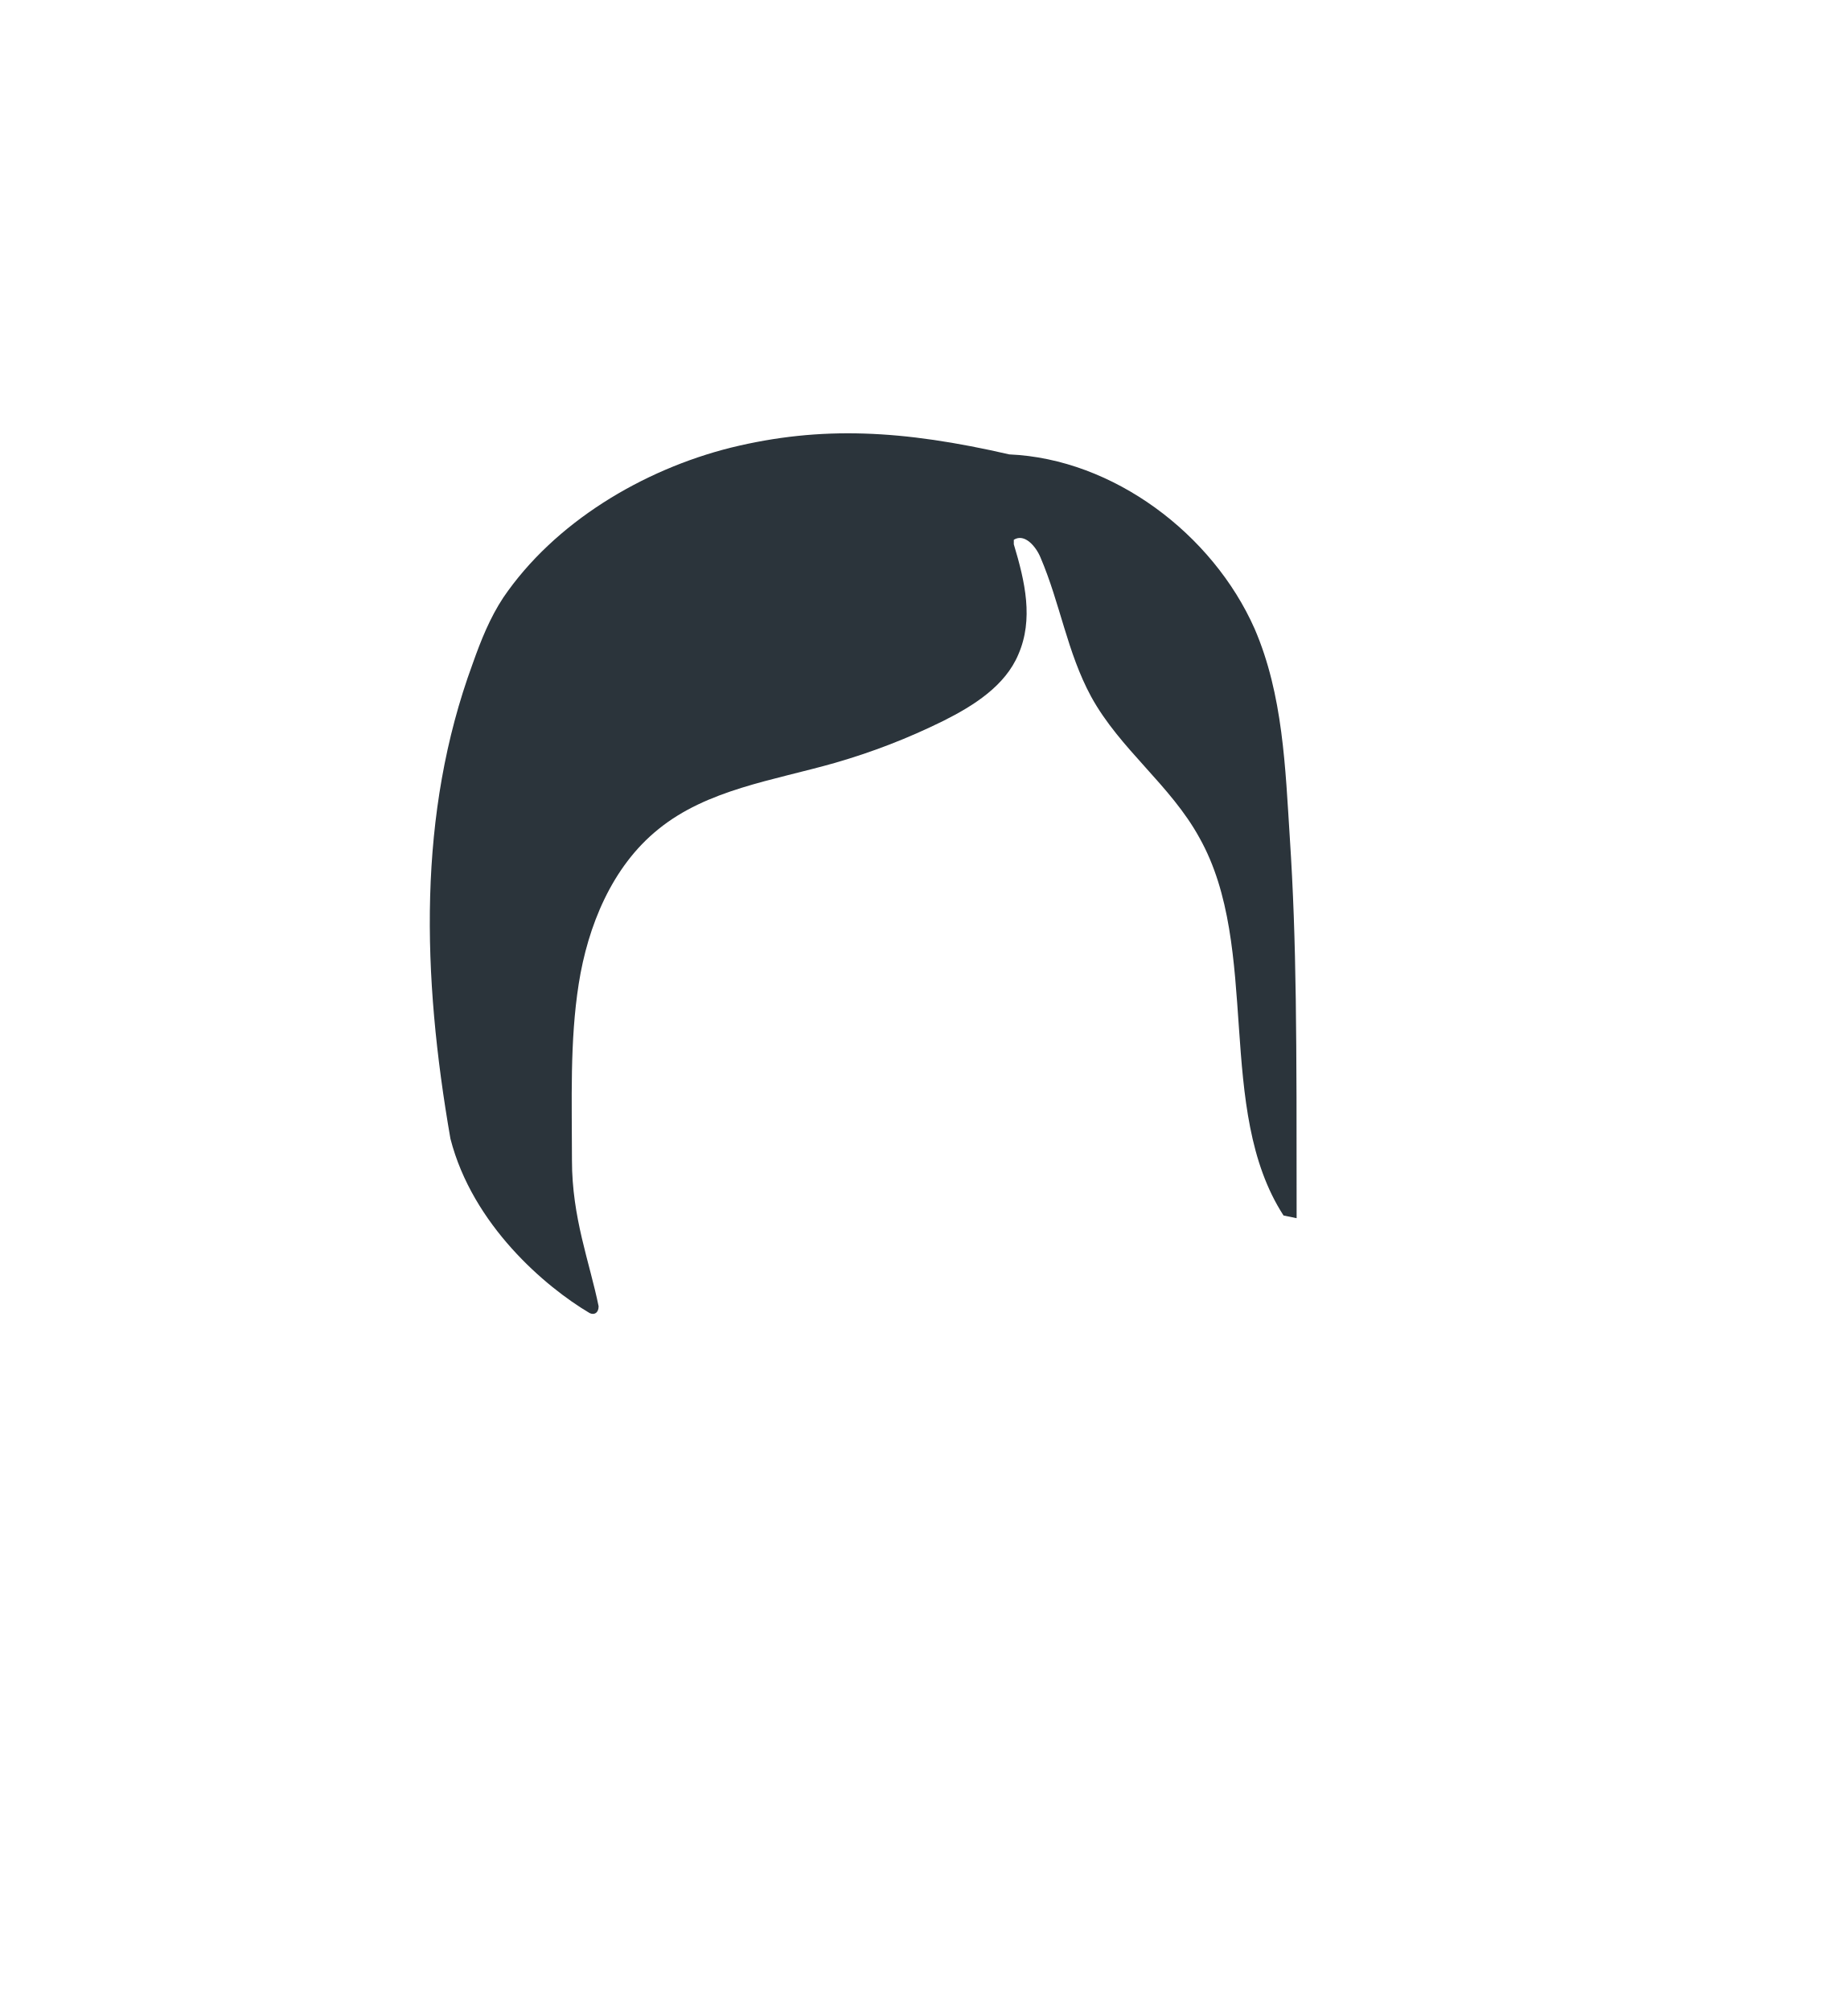
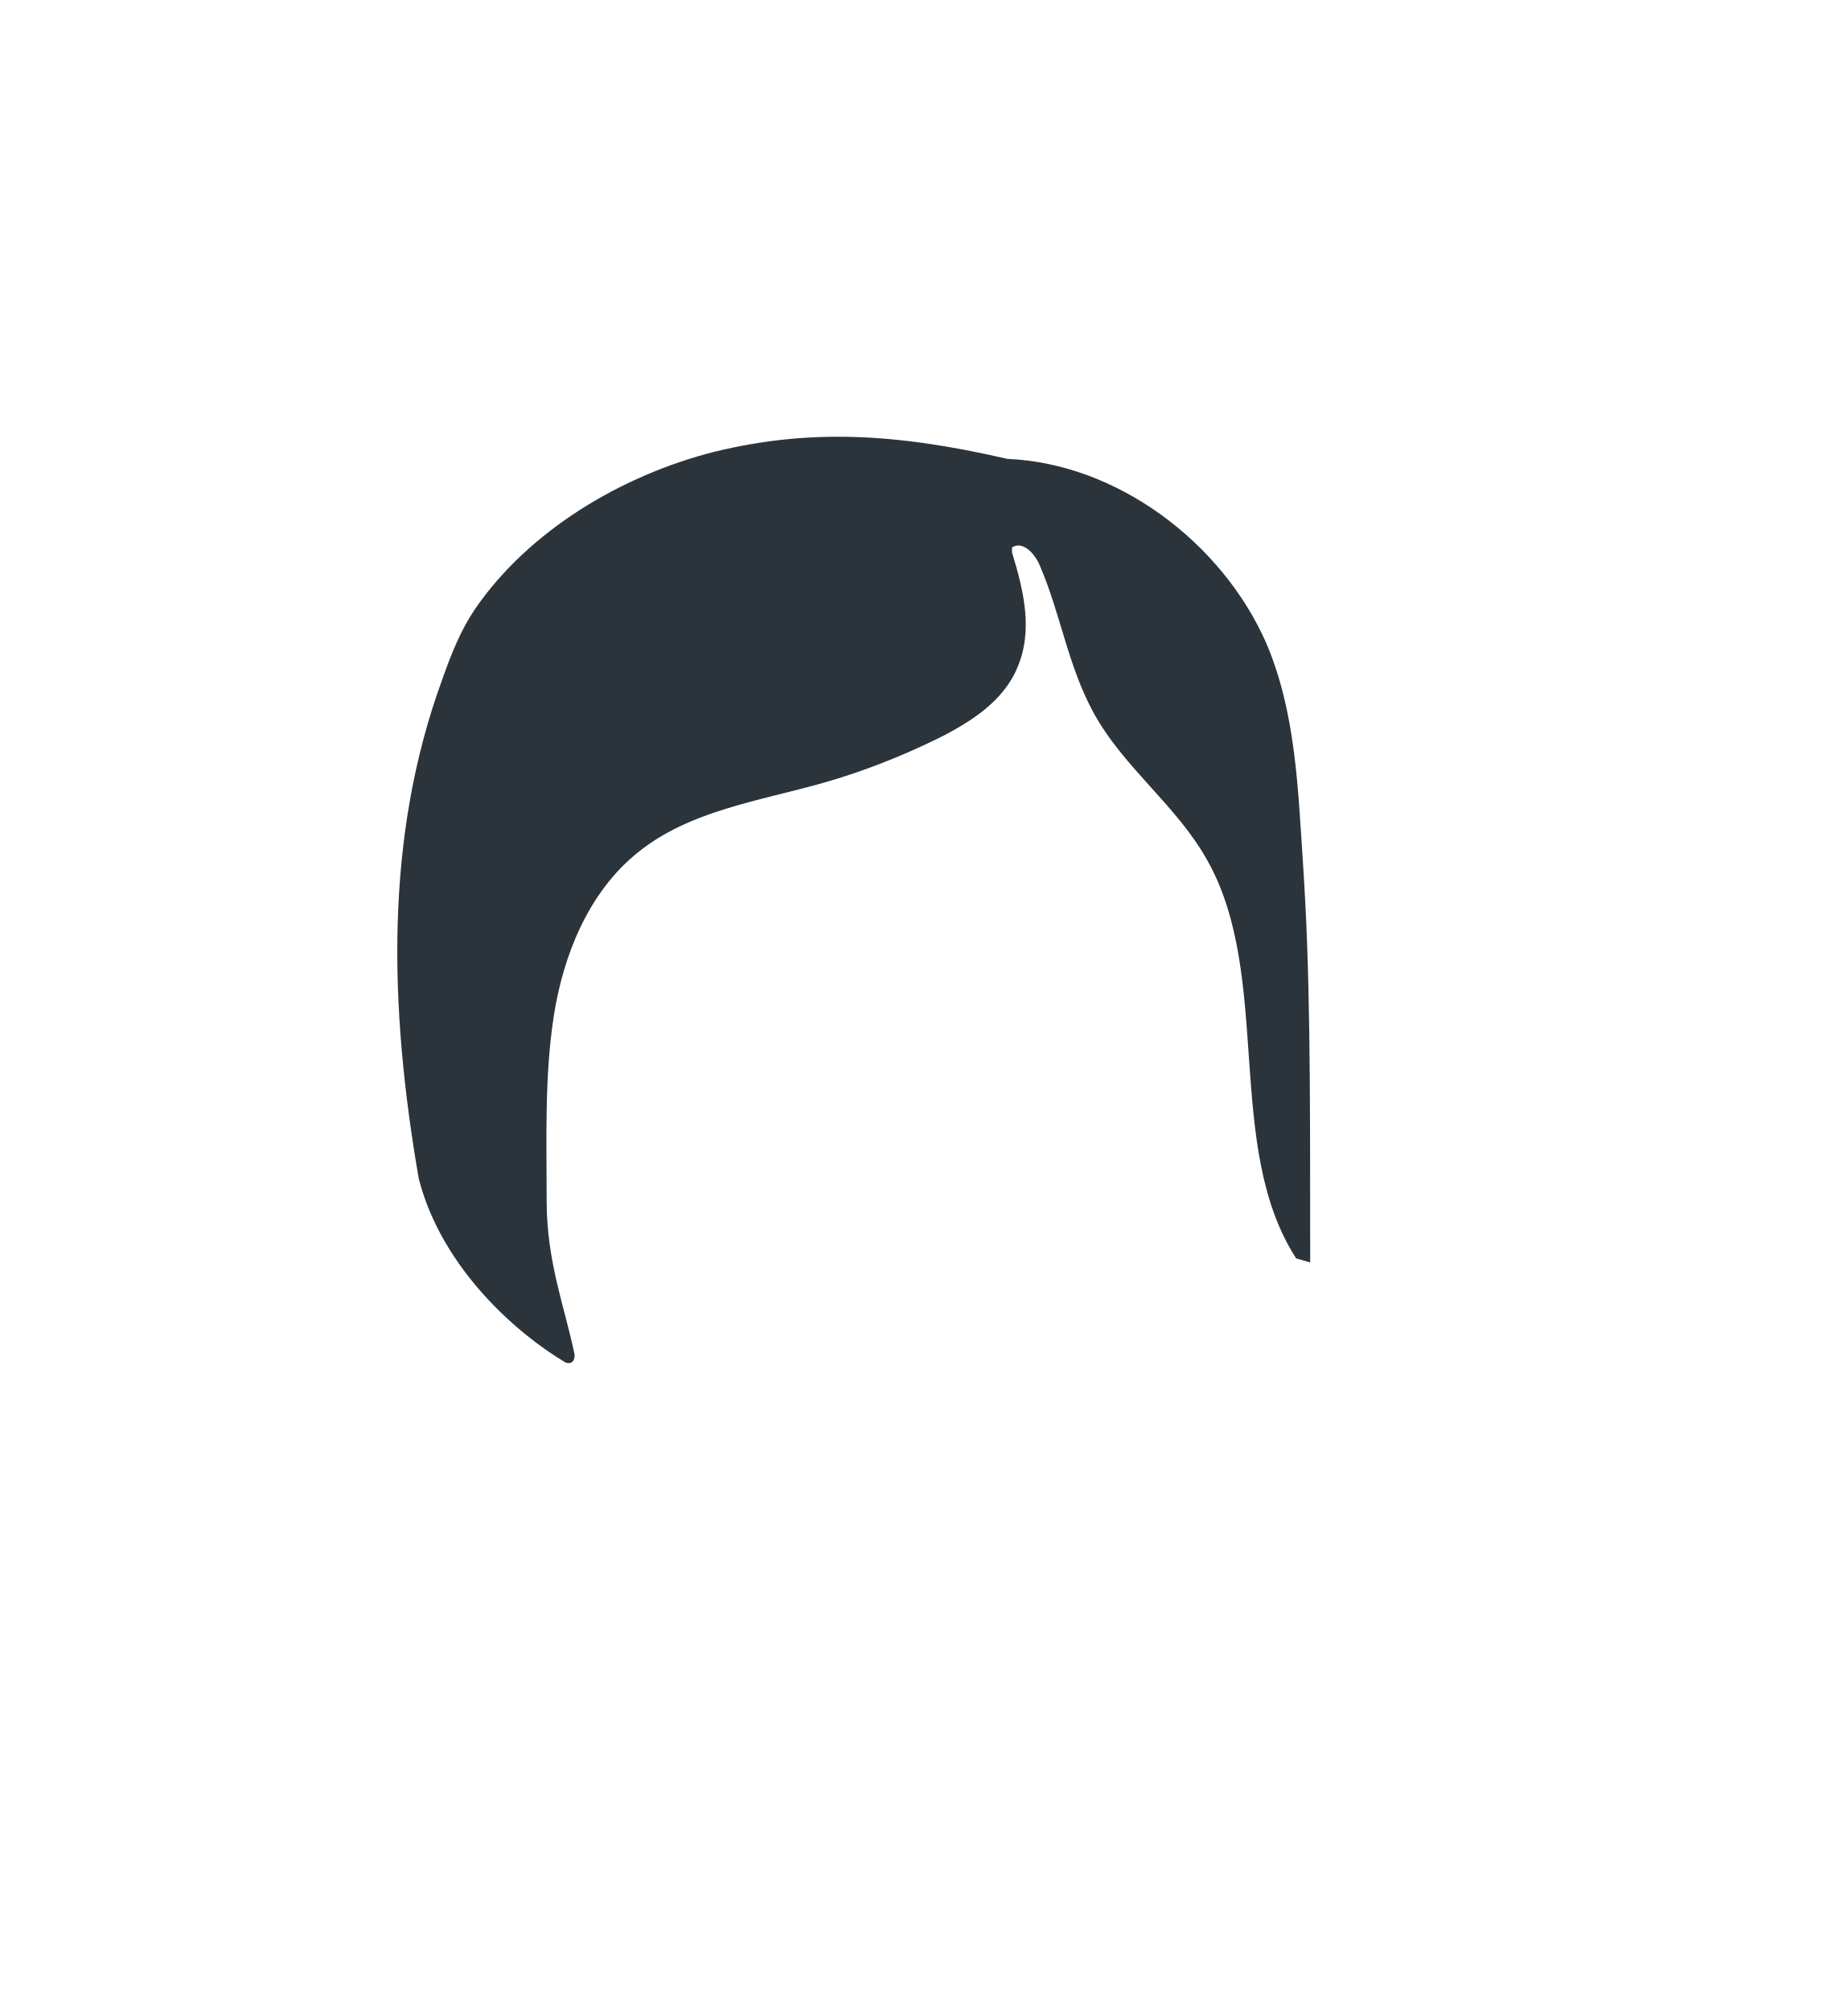
<svg xmlns="http://www.w3.org/2000/svg" version="1.1" id="start" x="0px" y="0px" width="409px" height="445px" viewBox="0 0 409 445" enable-background="new 0 0 409 445" xml:space="preserve">
  <g>
    <g>
-       <path fill="#2B343B" d="M287,269.7c0-40.1,0-61.1-1.5-84.1c-1-15.6-1.5-31.8-7.8-46.4c-9.3-21-31.3-37.6-54.3-38.6l0,0    c-23.5-5.4-41.6-6.4-61.6-1.5c-19.6,4.9-39.1,16.6-50.4,33.2c-2.9,4.4-4.9,9.3-6.8,14.7c-12.2,33.2-11.2,68.9-4.9,105.1l0,0    c4.9,19.1,21,32.8,30.8,38.6c1,0.5,2,0,2-1.5c-2-9.8-5.9-19.6-5.9-32.3c0-13.2-0.5-26.4,1.5-39.1c2-12.7,7.3-25.9,17.6-34.2    c10.8-8.8,25.4-10.8,39.1-14.7c8.3-2.4,16.1-5.4,24-9.3c6.8-3.4,13.7-7.8,16.6-14.7c3.4-7.8,1.5-16.1-1-24.4v-1    c2.4-1.5,4.9,1.5,5.9,3.9c4.4,10.3,5.9,21,11.2,30.8c6.4,11.7,17.6,19.6,24,31.3c13.7,24.4,3.4,60.1,18.6,83.6" />
+       <path fill="#2B343B" d="M290,279.5c0-42.2,0-64.3-1.6-88.5c-1.1-16.4-1.6-33.5-8.2-48.8c-9.8-22.1-32.9-39.6-57.2-40.6l0,0    c-24.7-5.7-43.8-6.7-64.8-1.6c-20.6,5.2-41.2,17.5-53.1,34.9c-3.1,4.6-5.2,9.8-7.2,15.5c-12.8,34.9-11.8,72.5-5.2,110.6l0,0    c5.2,20.1,22.1,34.5,32.4,40.6c1.1,0.5,2.1,0,2.1-1.6c-2.1-10.3-6.2-20.6-6.2-34c0-13.9-0.5-27.8,1.6-41.2s7.7-27.3,18.5-36    c11.4-9.3,26.7-11.4,41.2-15.5c8.7-2.5,16.9-5.7,25.3-9.8c7.2-3.6,14.4-8.2,17.5-15.5c3.6-8.2,1.6-16.9-1.1-25.7v-1.1    c2.5-1.6,5.2,1.6,6.2,4.1c4.6,10.8,6.2,22.1,11.8,32.4c6.7,12.3,18.5,20.6,25.3,32.9c14.4,25.7,3.6,63.3,19.6,88" />
    </g>
  </g>
</svg>
